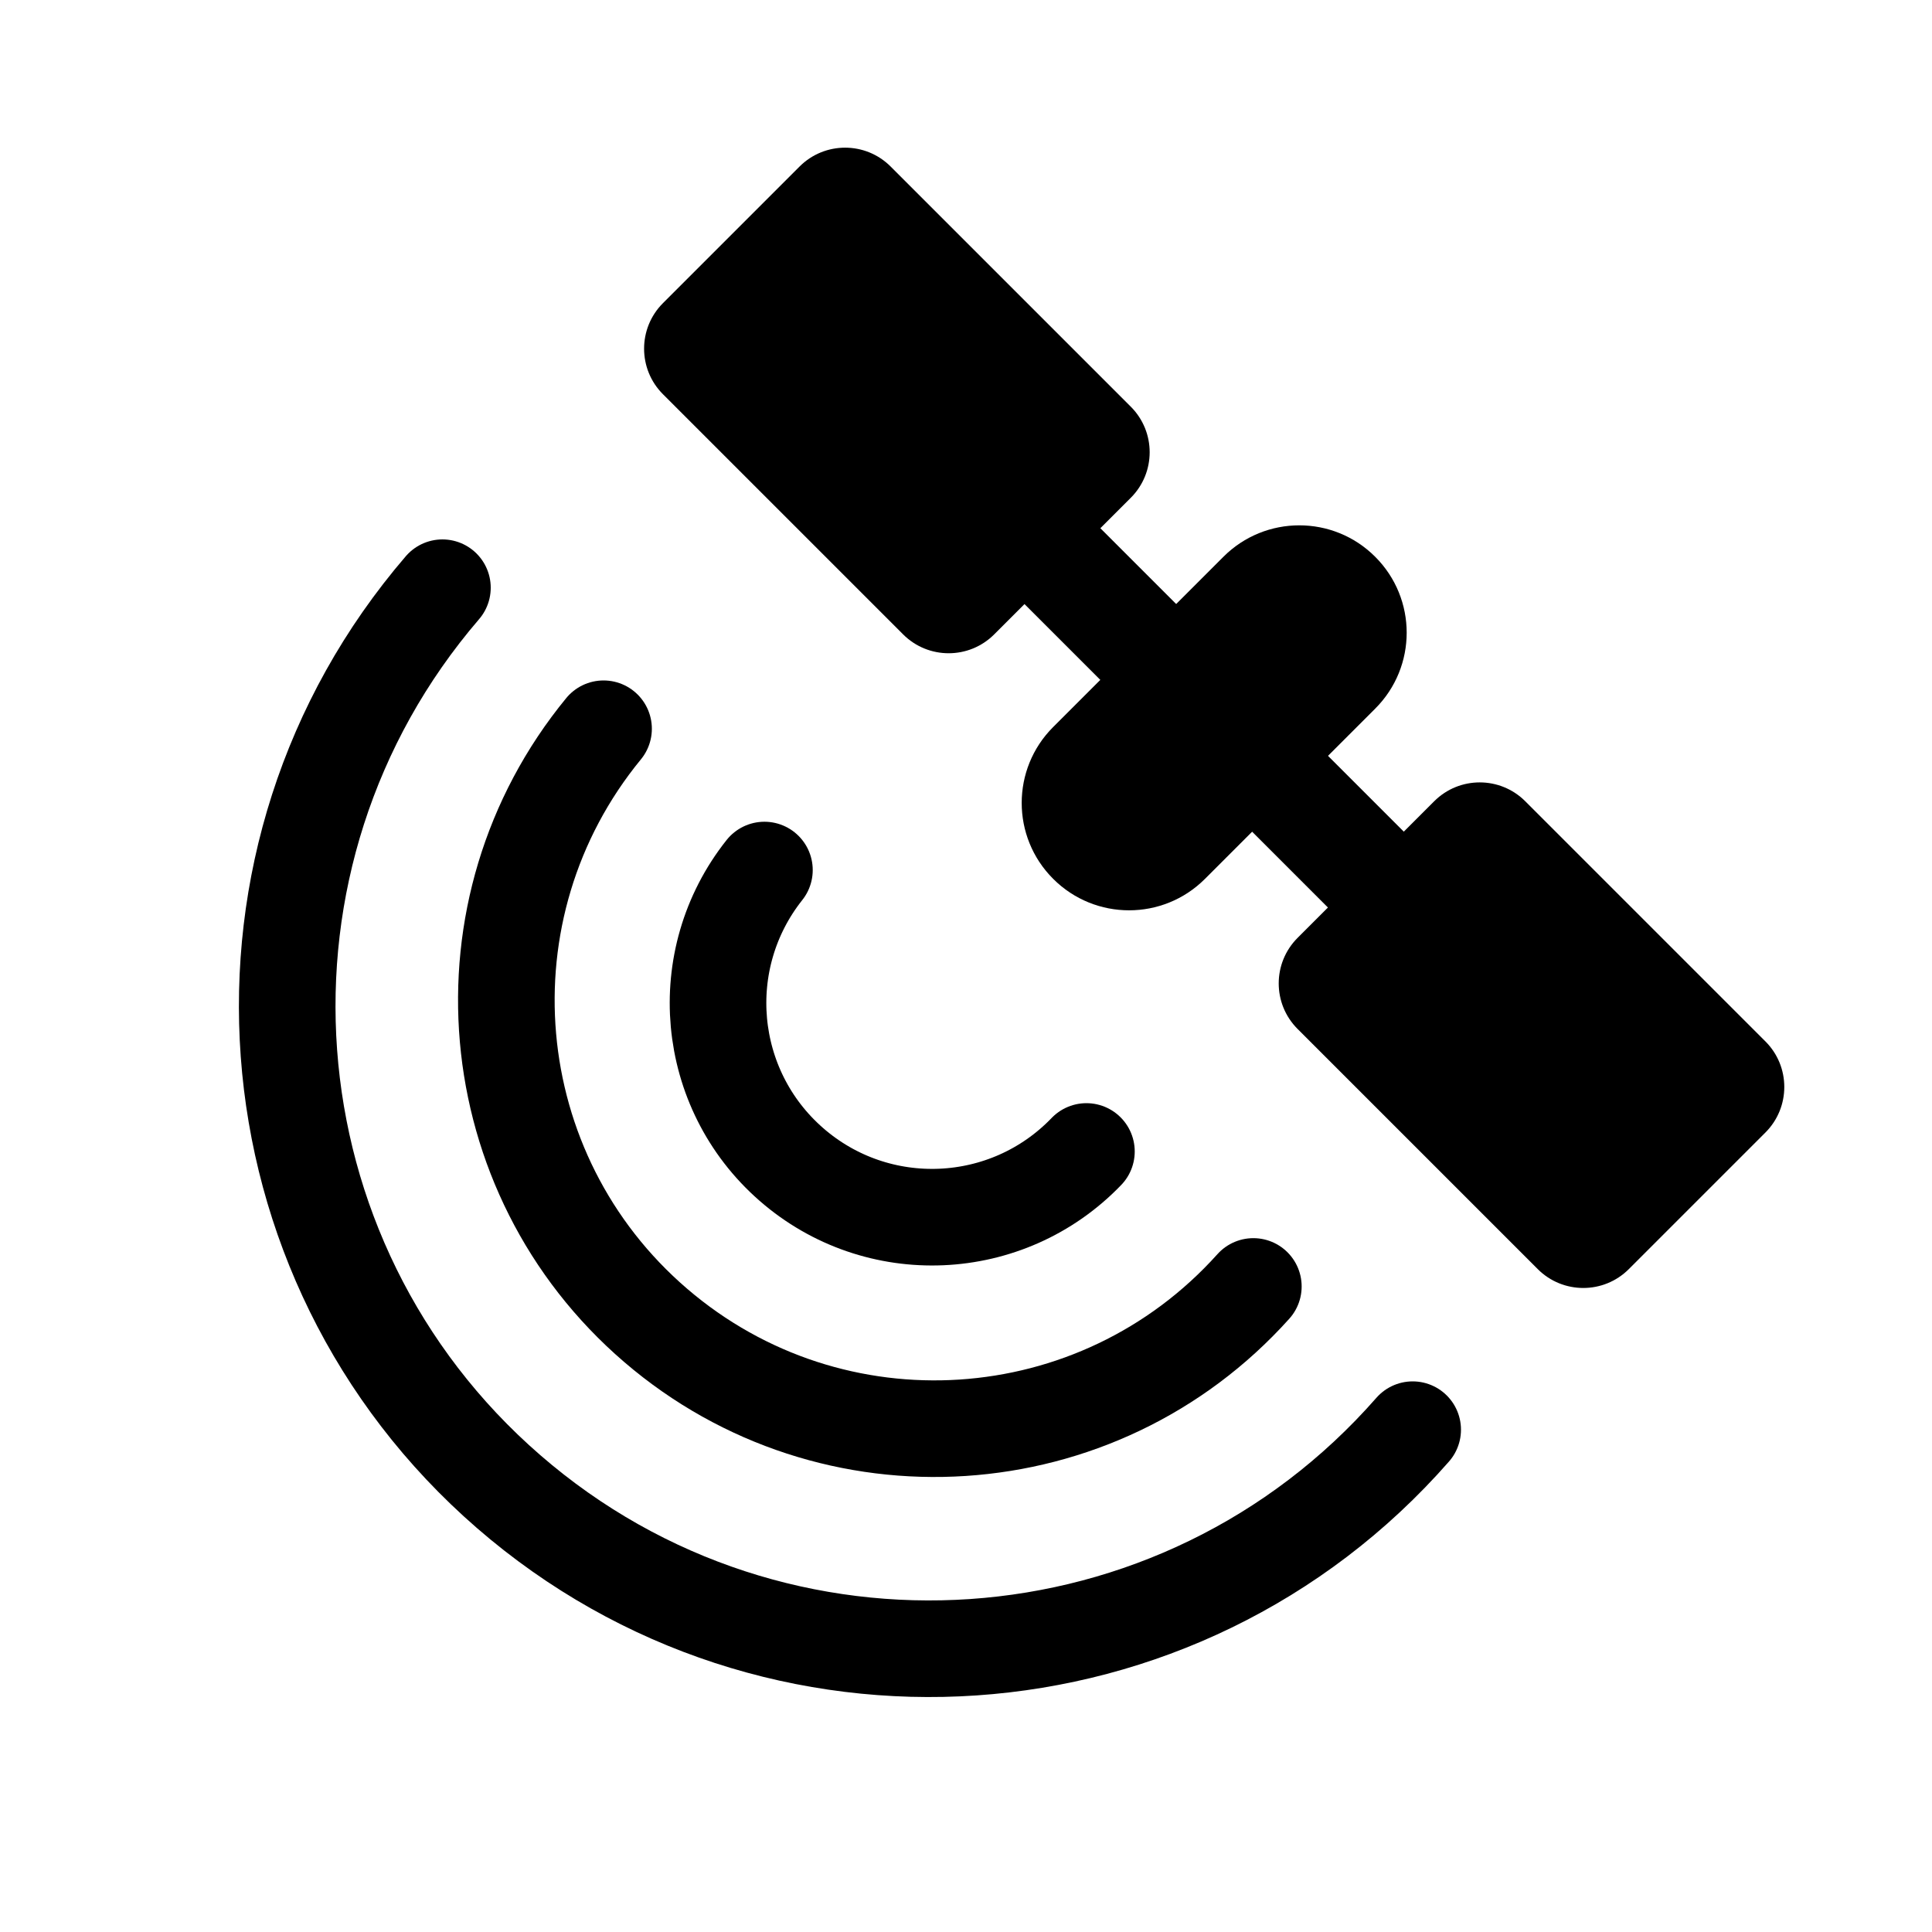
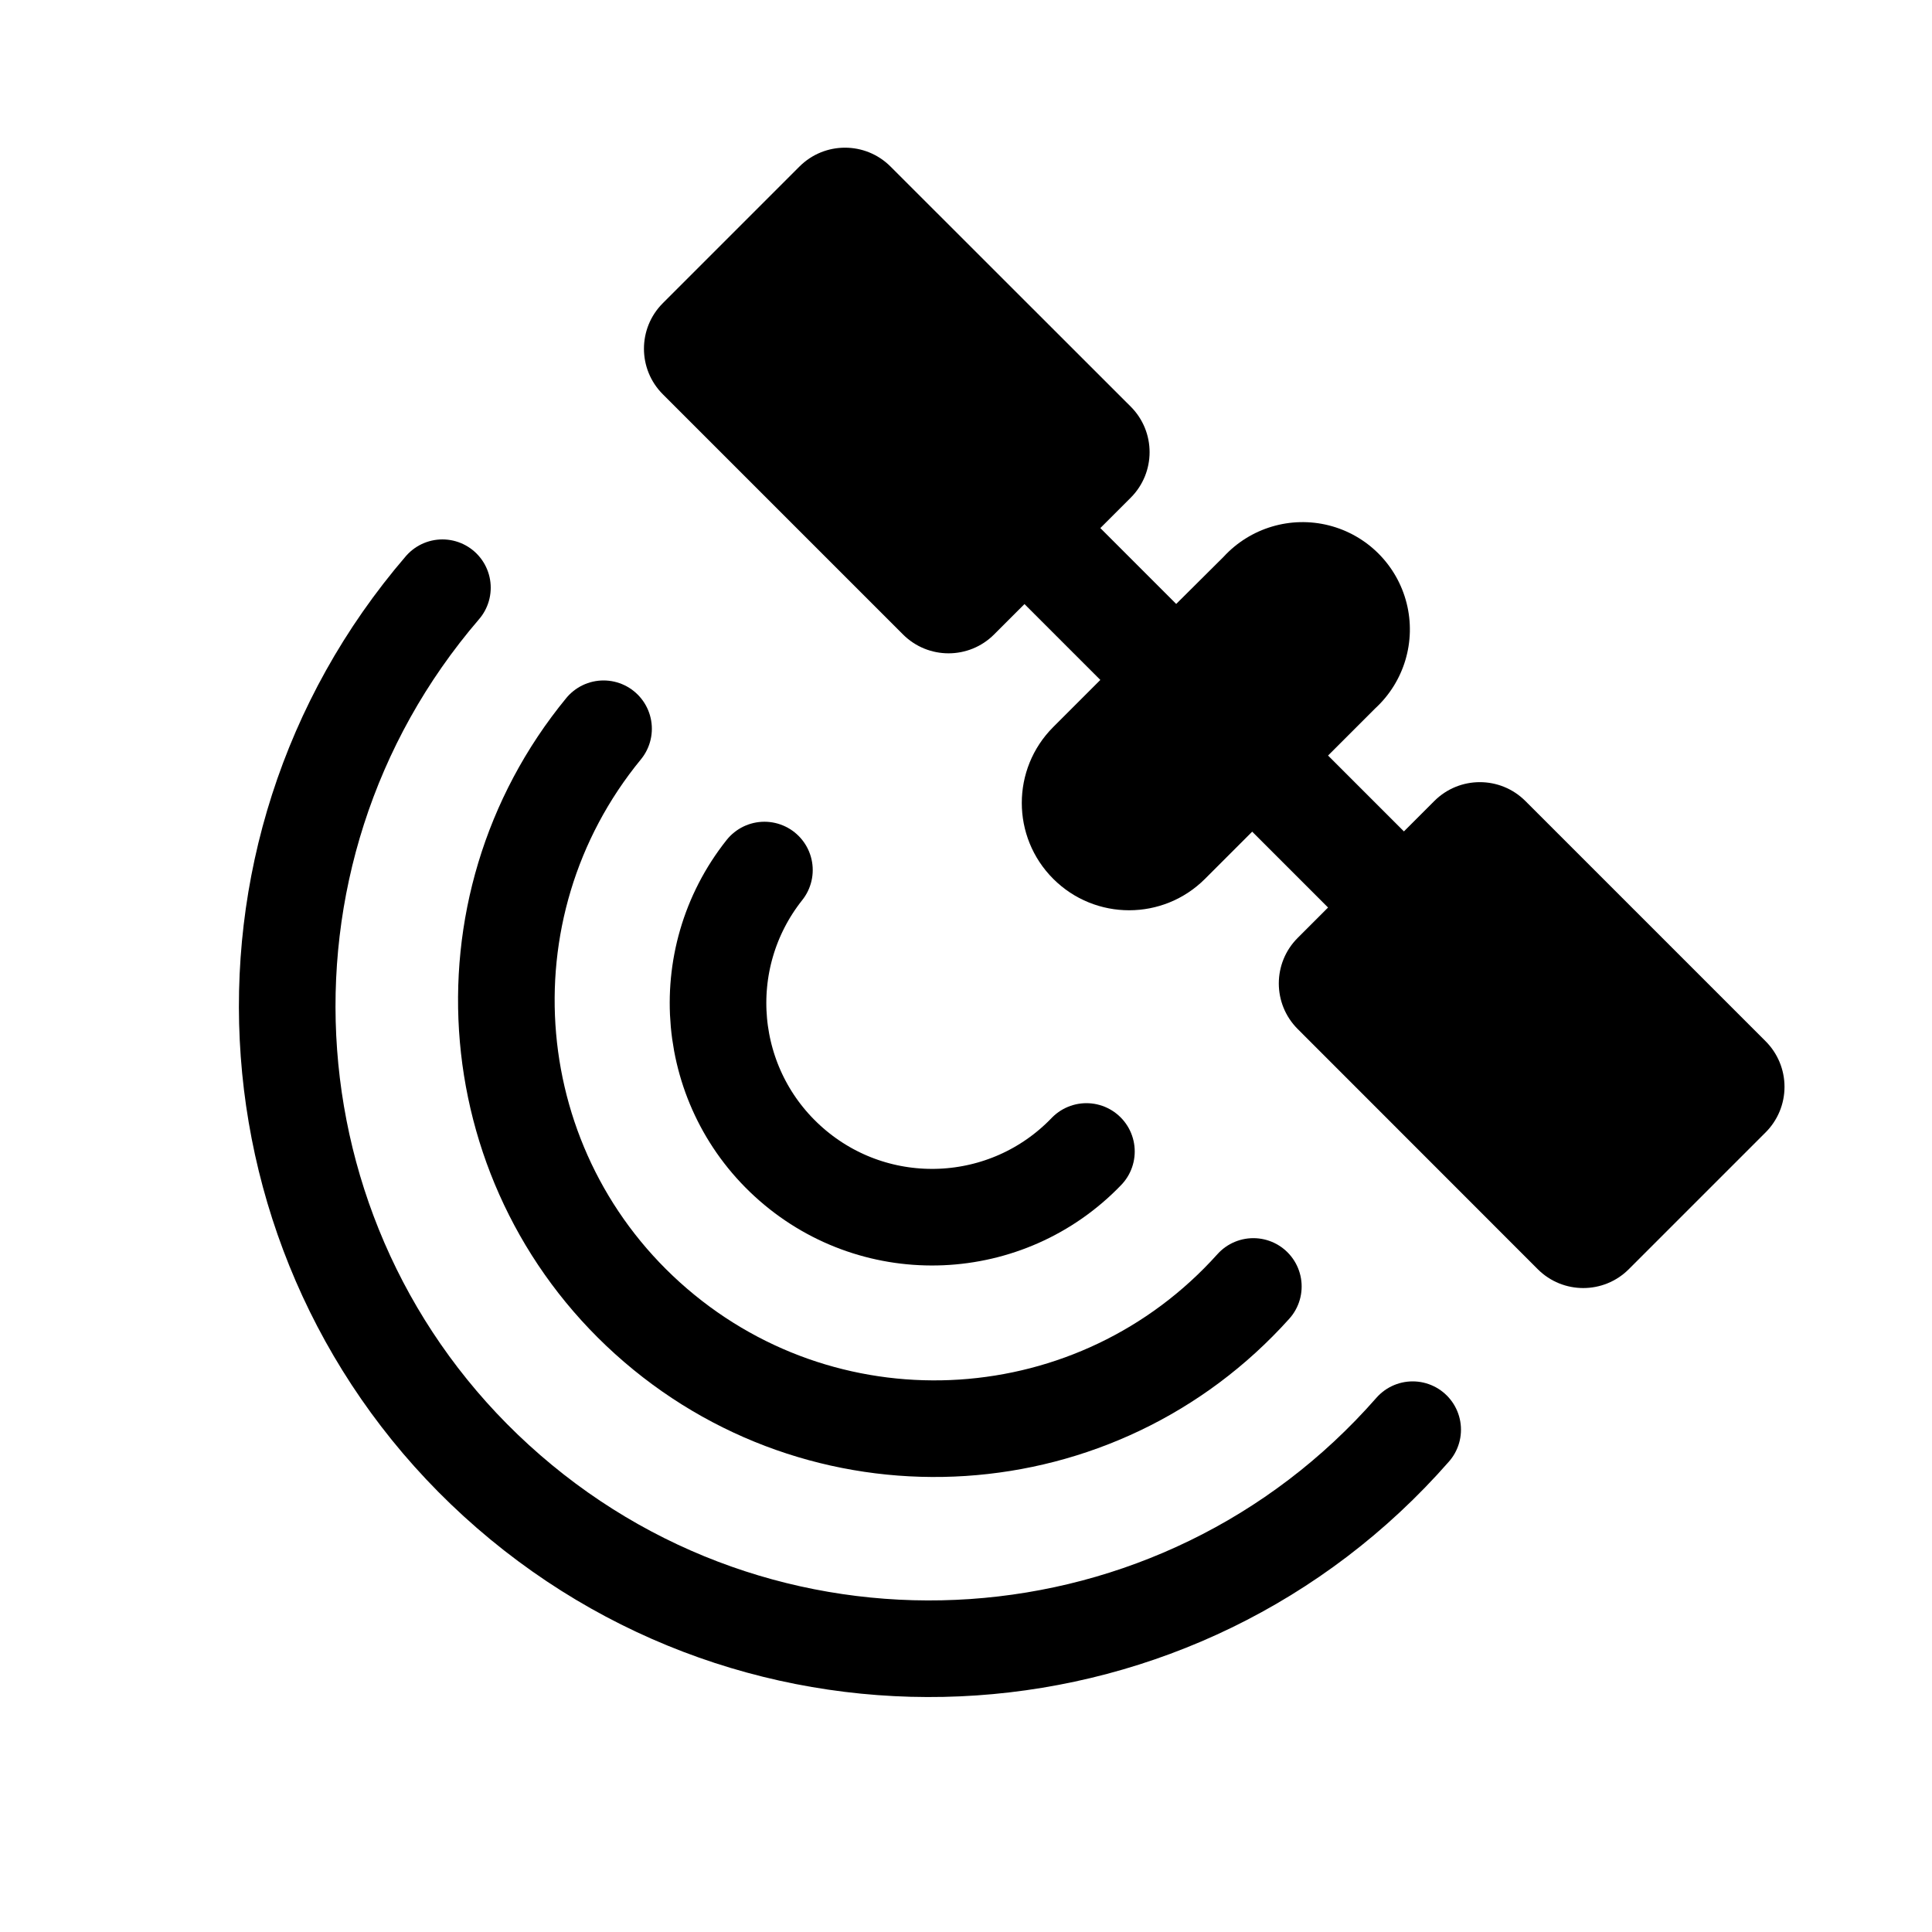
- <svg xmlns="http://www.w3.org/2000/svg" id="Icons" viewBox="0 0 15 15">
-   <rect x="7.659" y="4.74" width="3.536" height="1.667" rx="0.833" ry="0.833" transform="translate(-1.18 8.298) rotate(-45)" />
-   <rect x="5.713" y="1.291" width="2.5" height="3.637" rx="0.5" ry="0.5" transform="translate(-0.159 5.834) rotate(-45)" />
-   <rect x="9.01" y="3.073" width="0.833" height="5" rx="0.417" ry="0.417" transform="translate(-1.18 8.298) rotate(-45)" />
-   <rect x="10.641" y="6.219" width="2.5" height="3.637" rx="0.5" ry="0.5" transform="translate(-2.201 10.762) rotate(-45)" />
+ <svg xmlns="http://www.w3.org/2000/svg" id="Icons" width="15" height="15" viewBox="0 0 15 15">
+   <path d="M13.707,8.793,12.646,9.854a.5.5,0,0,1-.707,0L10.075,7.989a.5.5,0,0,1,0-.707l.236-.236-.589-.589-.366.366A.833.833,0,0,1,8.177,5.645l.366-.366-.589-.589-.236.236a.5.5,0,0,1-.707,0L5.146,3.061a.5.5,0,0,1,0-.707L6.207,1.293a.5.5,0,0,1,.707,0L8.779,3.157a.5.5,0,0,1,0,.707L8.543,4.1l.589.589L9.5,4.323A.833.833,0,1,1,10.677,5.5l-.366.366.589.589.236-.236a.5.5,0,0,1,.707,0l1.864,1.864A.5.5,0,0,1,13.707,8.793Z" />
  <path d="M9.731,9.988a3.325,3.325,0,0,1-5.045-4.33" fill="none" stroke="#000" stroke-linecap="round" stroke-linejoin="round" stroke-width="0.75" />
  <path d="M8.435,8.94a1.662,1.662,0,0,1-2.5-2.185" fill="none" stroke="#000" stroke-linecap="round" stroke-linejoin="round" stroke-width="0.75" />
  <path d="M10.968,11.1A4.987,4.987,0,0,1,3.435,4.563" fill="none" stroke="#000" stroke-linecap="round" stroke-linejoin="round" stroke-width="0.75" />
</svg>
